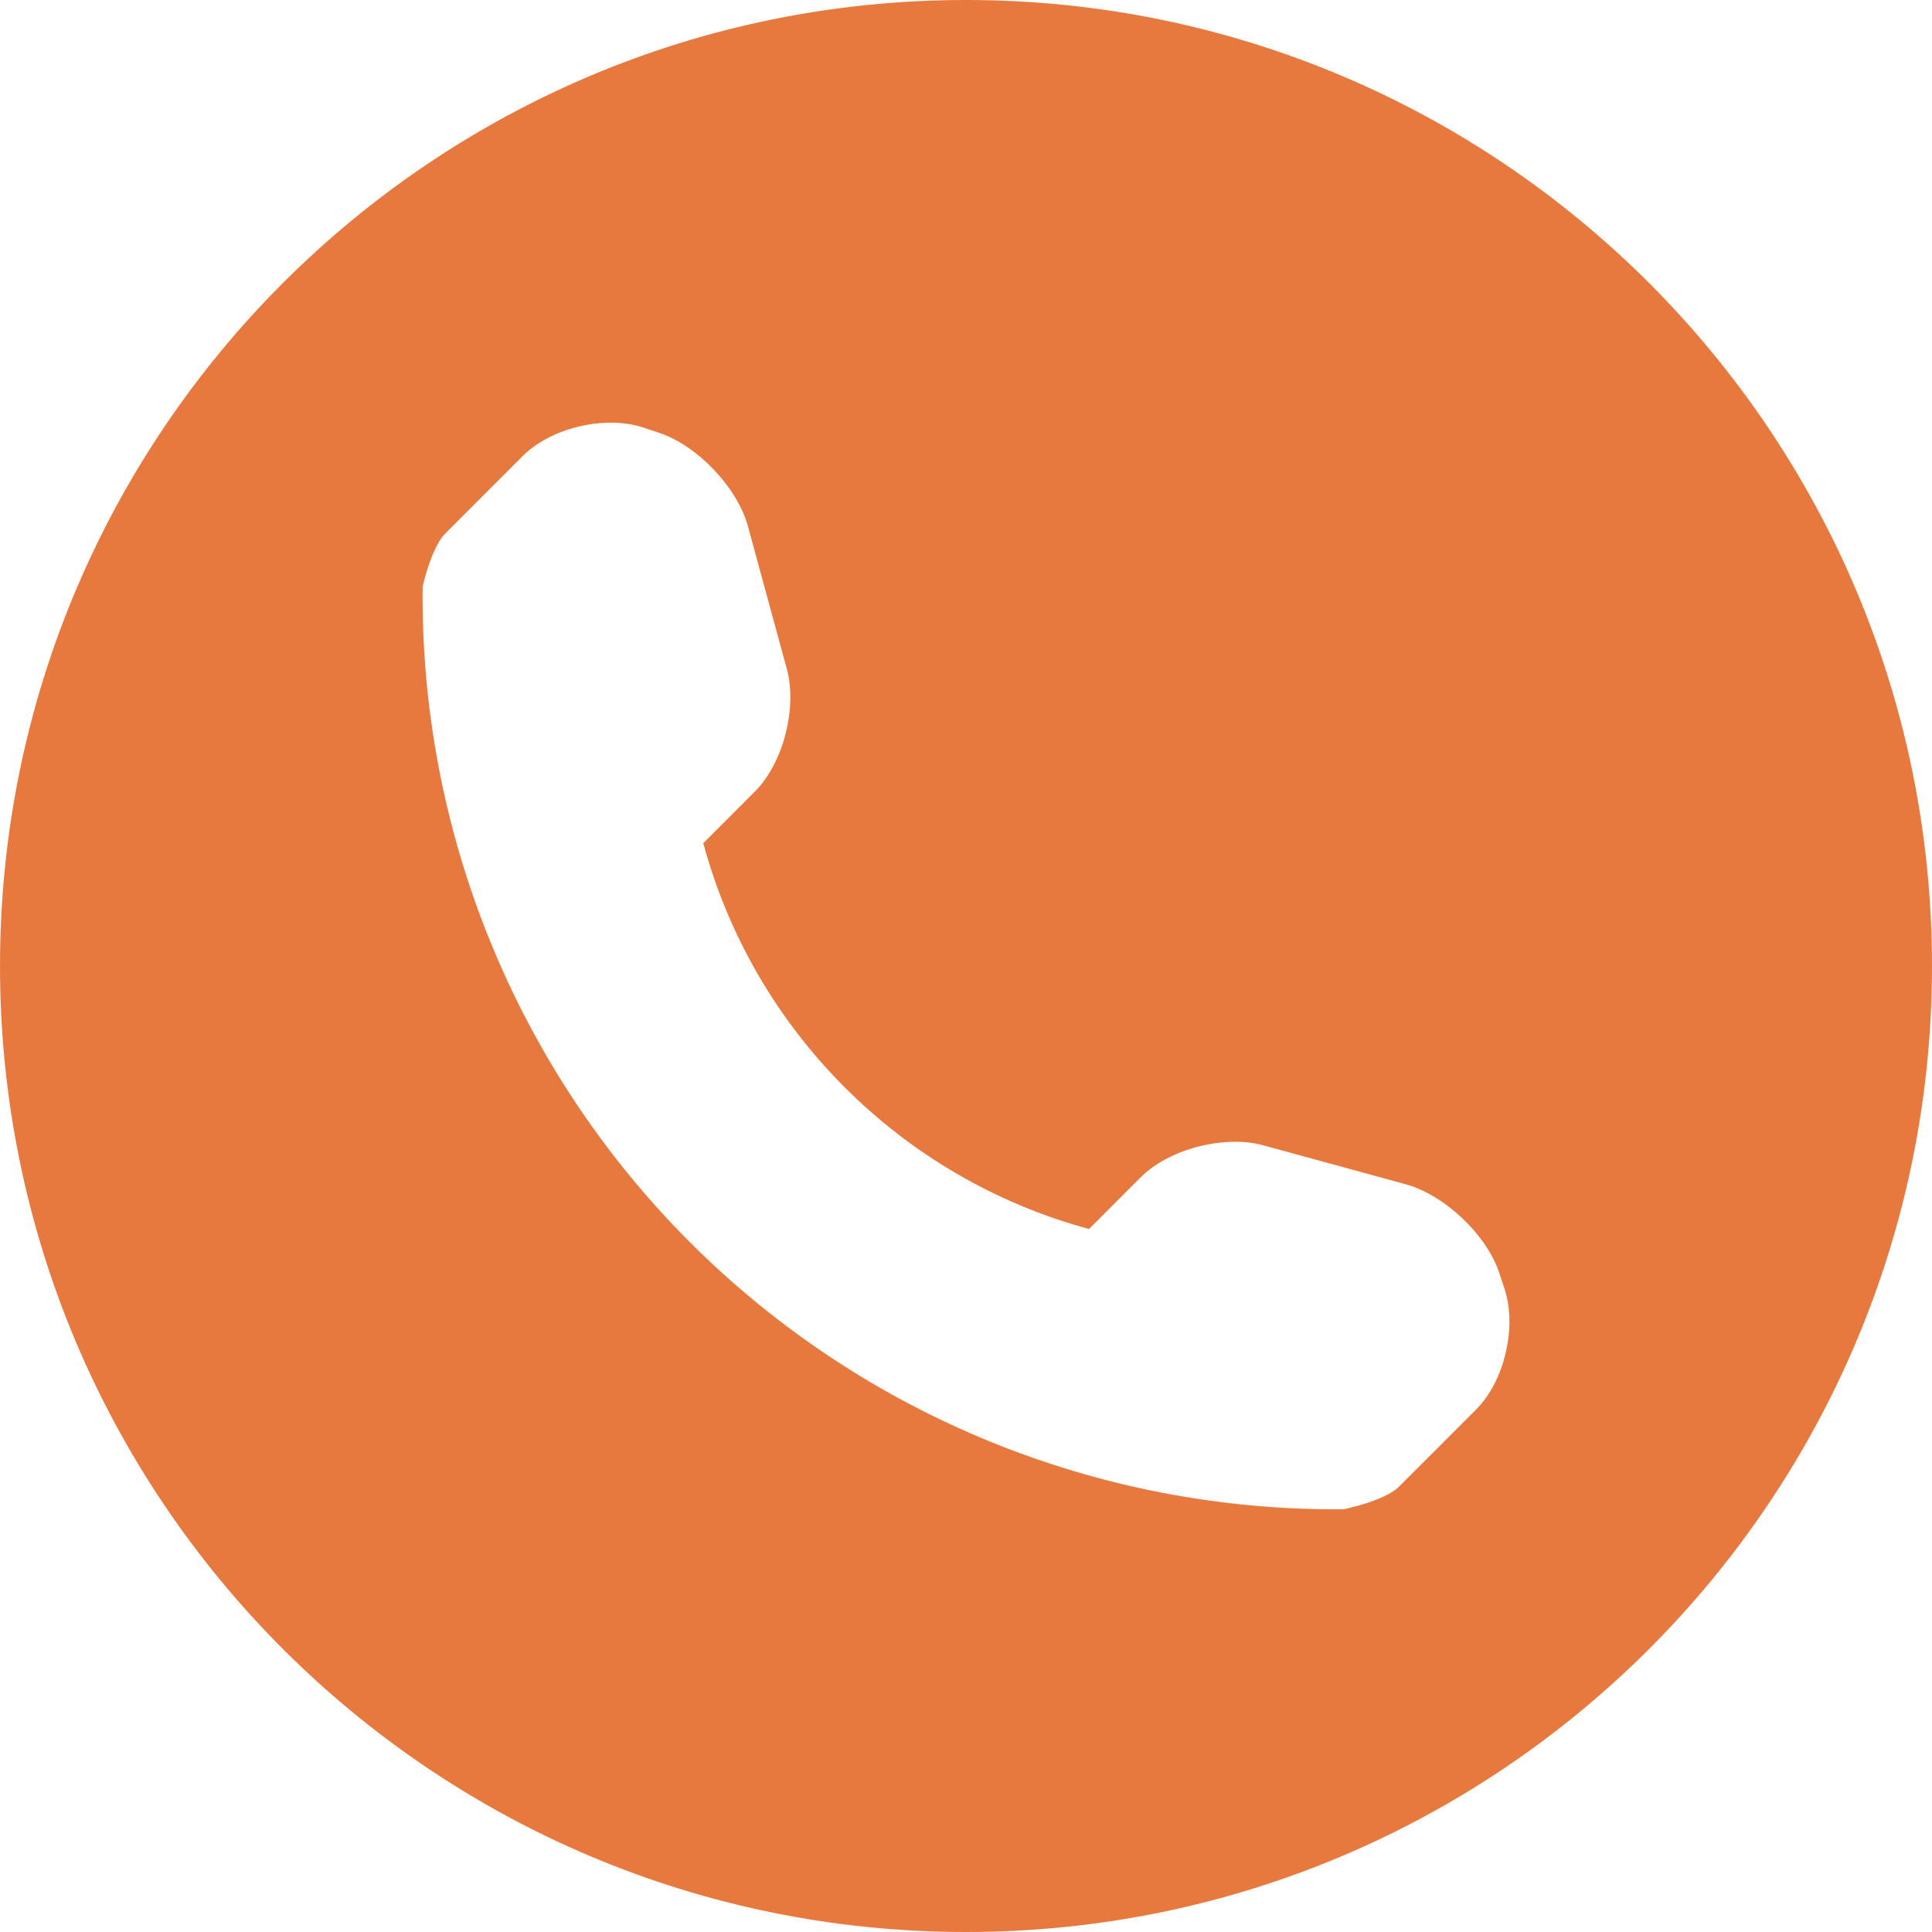
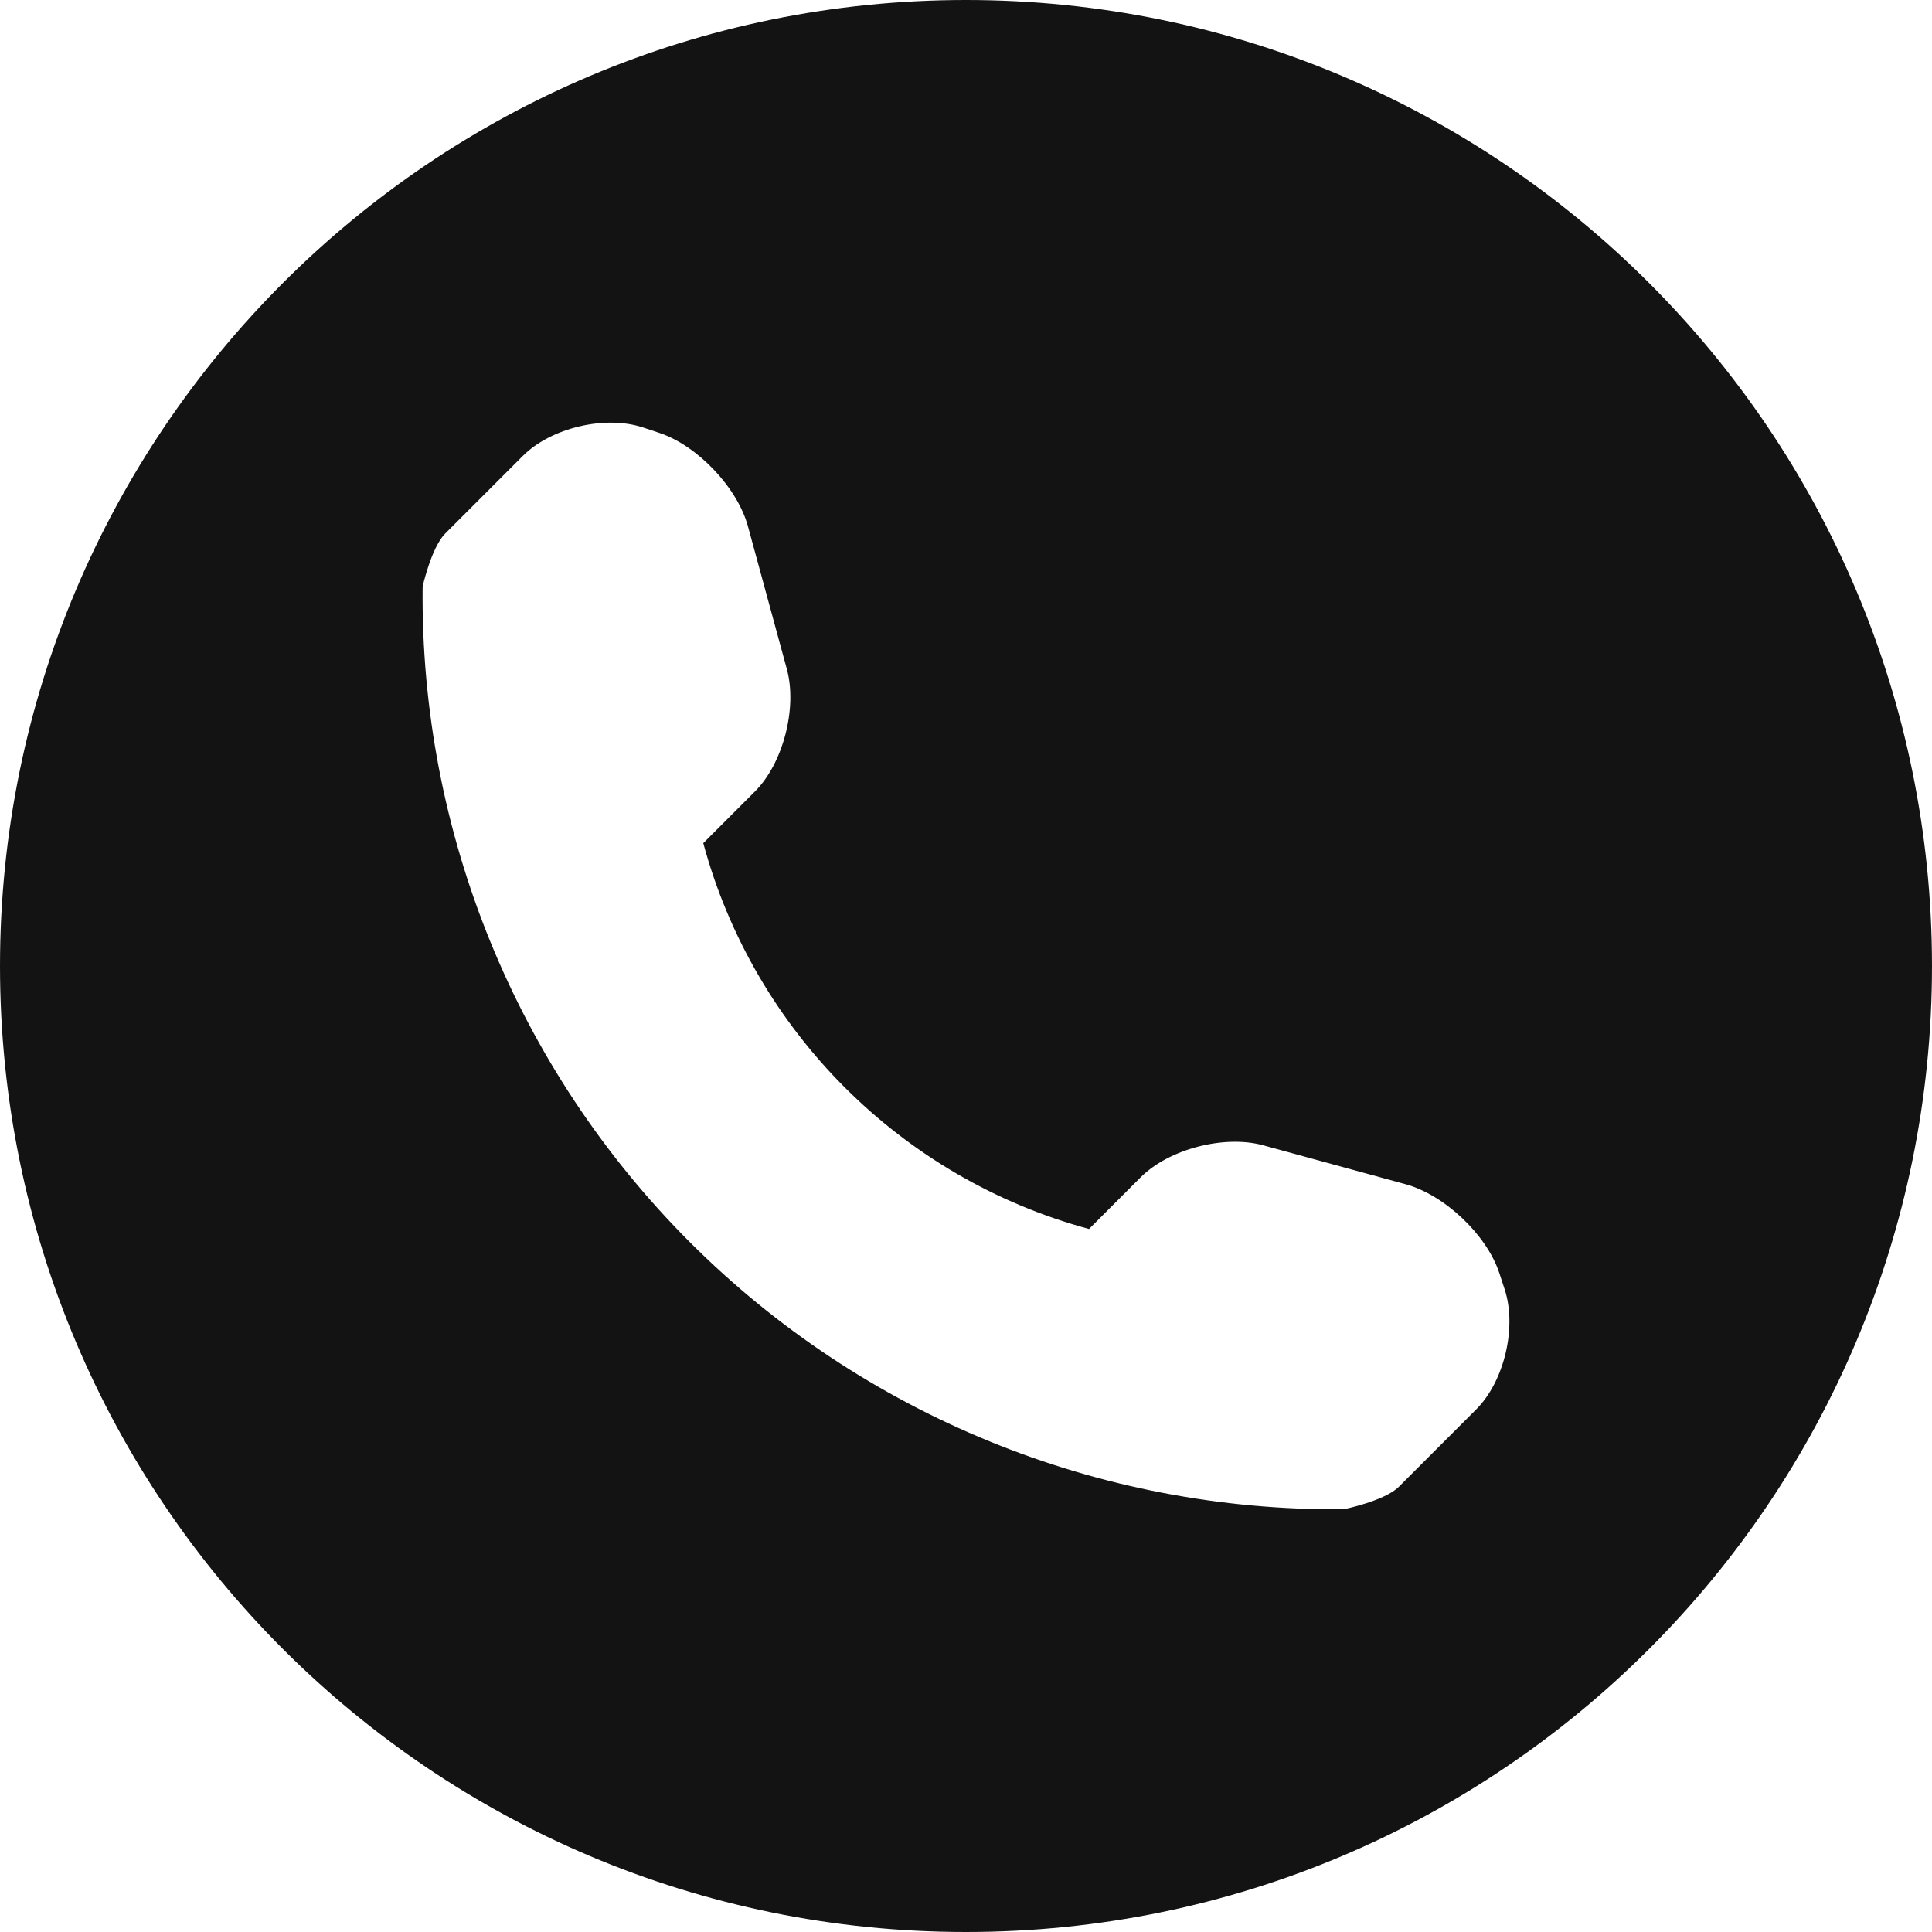
<svg xmlns="http://www.w3.org/2000/svg" version="1.1" id="Capa_1" x="0px" y="0px" width="485.213px" height="485.212px" viewBox="0 0 485.213 485.212" style="enable-background:new 0 0 485.213 485.212;" xml:space="preserve">
  <g>
-     <path fill="#e8793e" d="M242.607,0C108.629,0,0.001,108.628,0.001,242.606c0,133.976,108.628,242.606,242.606,242.606   c133.978,0,242.604-108.631,242.604-242.606C485.212,108.628,376.585,0,242.607,0z M370.719,353.989l-19.425,19.429   c-3.468,3.463-13.623,5.624-13.949,5.624c-61.452,0.536-120.621-23.602-164.095-67.08c-43.593-43.618-67.759-102.998-67.11-164.657   c0-0.028,2.224-9.892,5.689-13.324l19.424-19.427c7.108-7.141,20.762-10.368,30.327-7.168l4.086,1.363   c9.537,3.197,19.55,13.742,22.185,23.457l9.771,35.862c2.635,9.743-0.919,23.604-8.025,30.712l-12.97,12.972   c12.734,47.142,49.723,84.138,96.873,96.903l12.965-12.975c7.141-7.141,20.997-10.692,30.719-8.061l35.857,9.806   c9.717,2.67,20.26,12.62,23.456,22.154l1.363,4.145C381.028,333.262,377.826,346.913,370.719,353.989z" />
+     <path fill="#131313" d="M242.607,0C108.629,0,0.001,108.628,0.001,242.606c0,133.976,108.628,242.606,242.606,242.606   c133.978,0,242.604-108.631,242.604-242.606C485.212,108.628,376.585,0,242.607,0z M370.719,353.989l-19.425,19.429   c-3.468,3.463-13.623,5.624-13.949,5.624c-61.452,0.536-120.621-23.602-164.095-67.08c-43.593-43.618-67.759-102.998-67.11-164.657   c0-0.028,2.224-9.892,5.689-13.324l19.424-19.427c7.108-7.141,20.762-10.368,30.327-7.168l4.086,1.363   c9.537,3.197,19.55,13.742,22.185,23.457l9.771,35.862c2.635,9.743-0.919,23.604-8.025,30.712l-12.97,12.972   c12.734,47.142,49.723,84.138,96.873,96.903l12.965-12.975c7.141-7.141,20.997-10.692,30.719-8.061l35.857,9.806   c9.717,2.67,20.26,12.62,23.456,22.154l1.363,4.145C381.028,333.262,377.826,346.913,370.719,353.989z" />
  </g>
  <g>
</g>
  <g>
</g>
  <g>
</g>
  <g>
</g>
  <g>
</g>
  <g>
</g>
  <g>
</g>
  <g>
</g>
  <g>
</g>
  <g>
</g>
  <g>
</g>
  <g>
</g>
  <g>
</g>
  <g>
</g>
  <g>
</g>
</svg>
